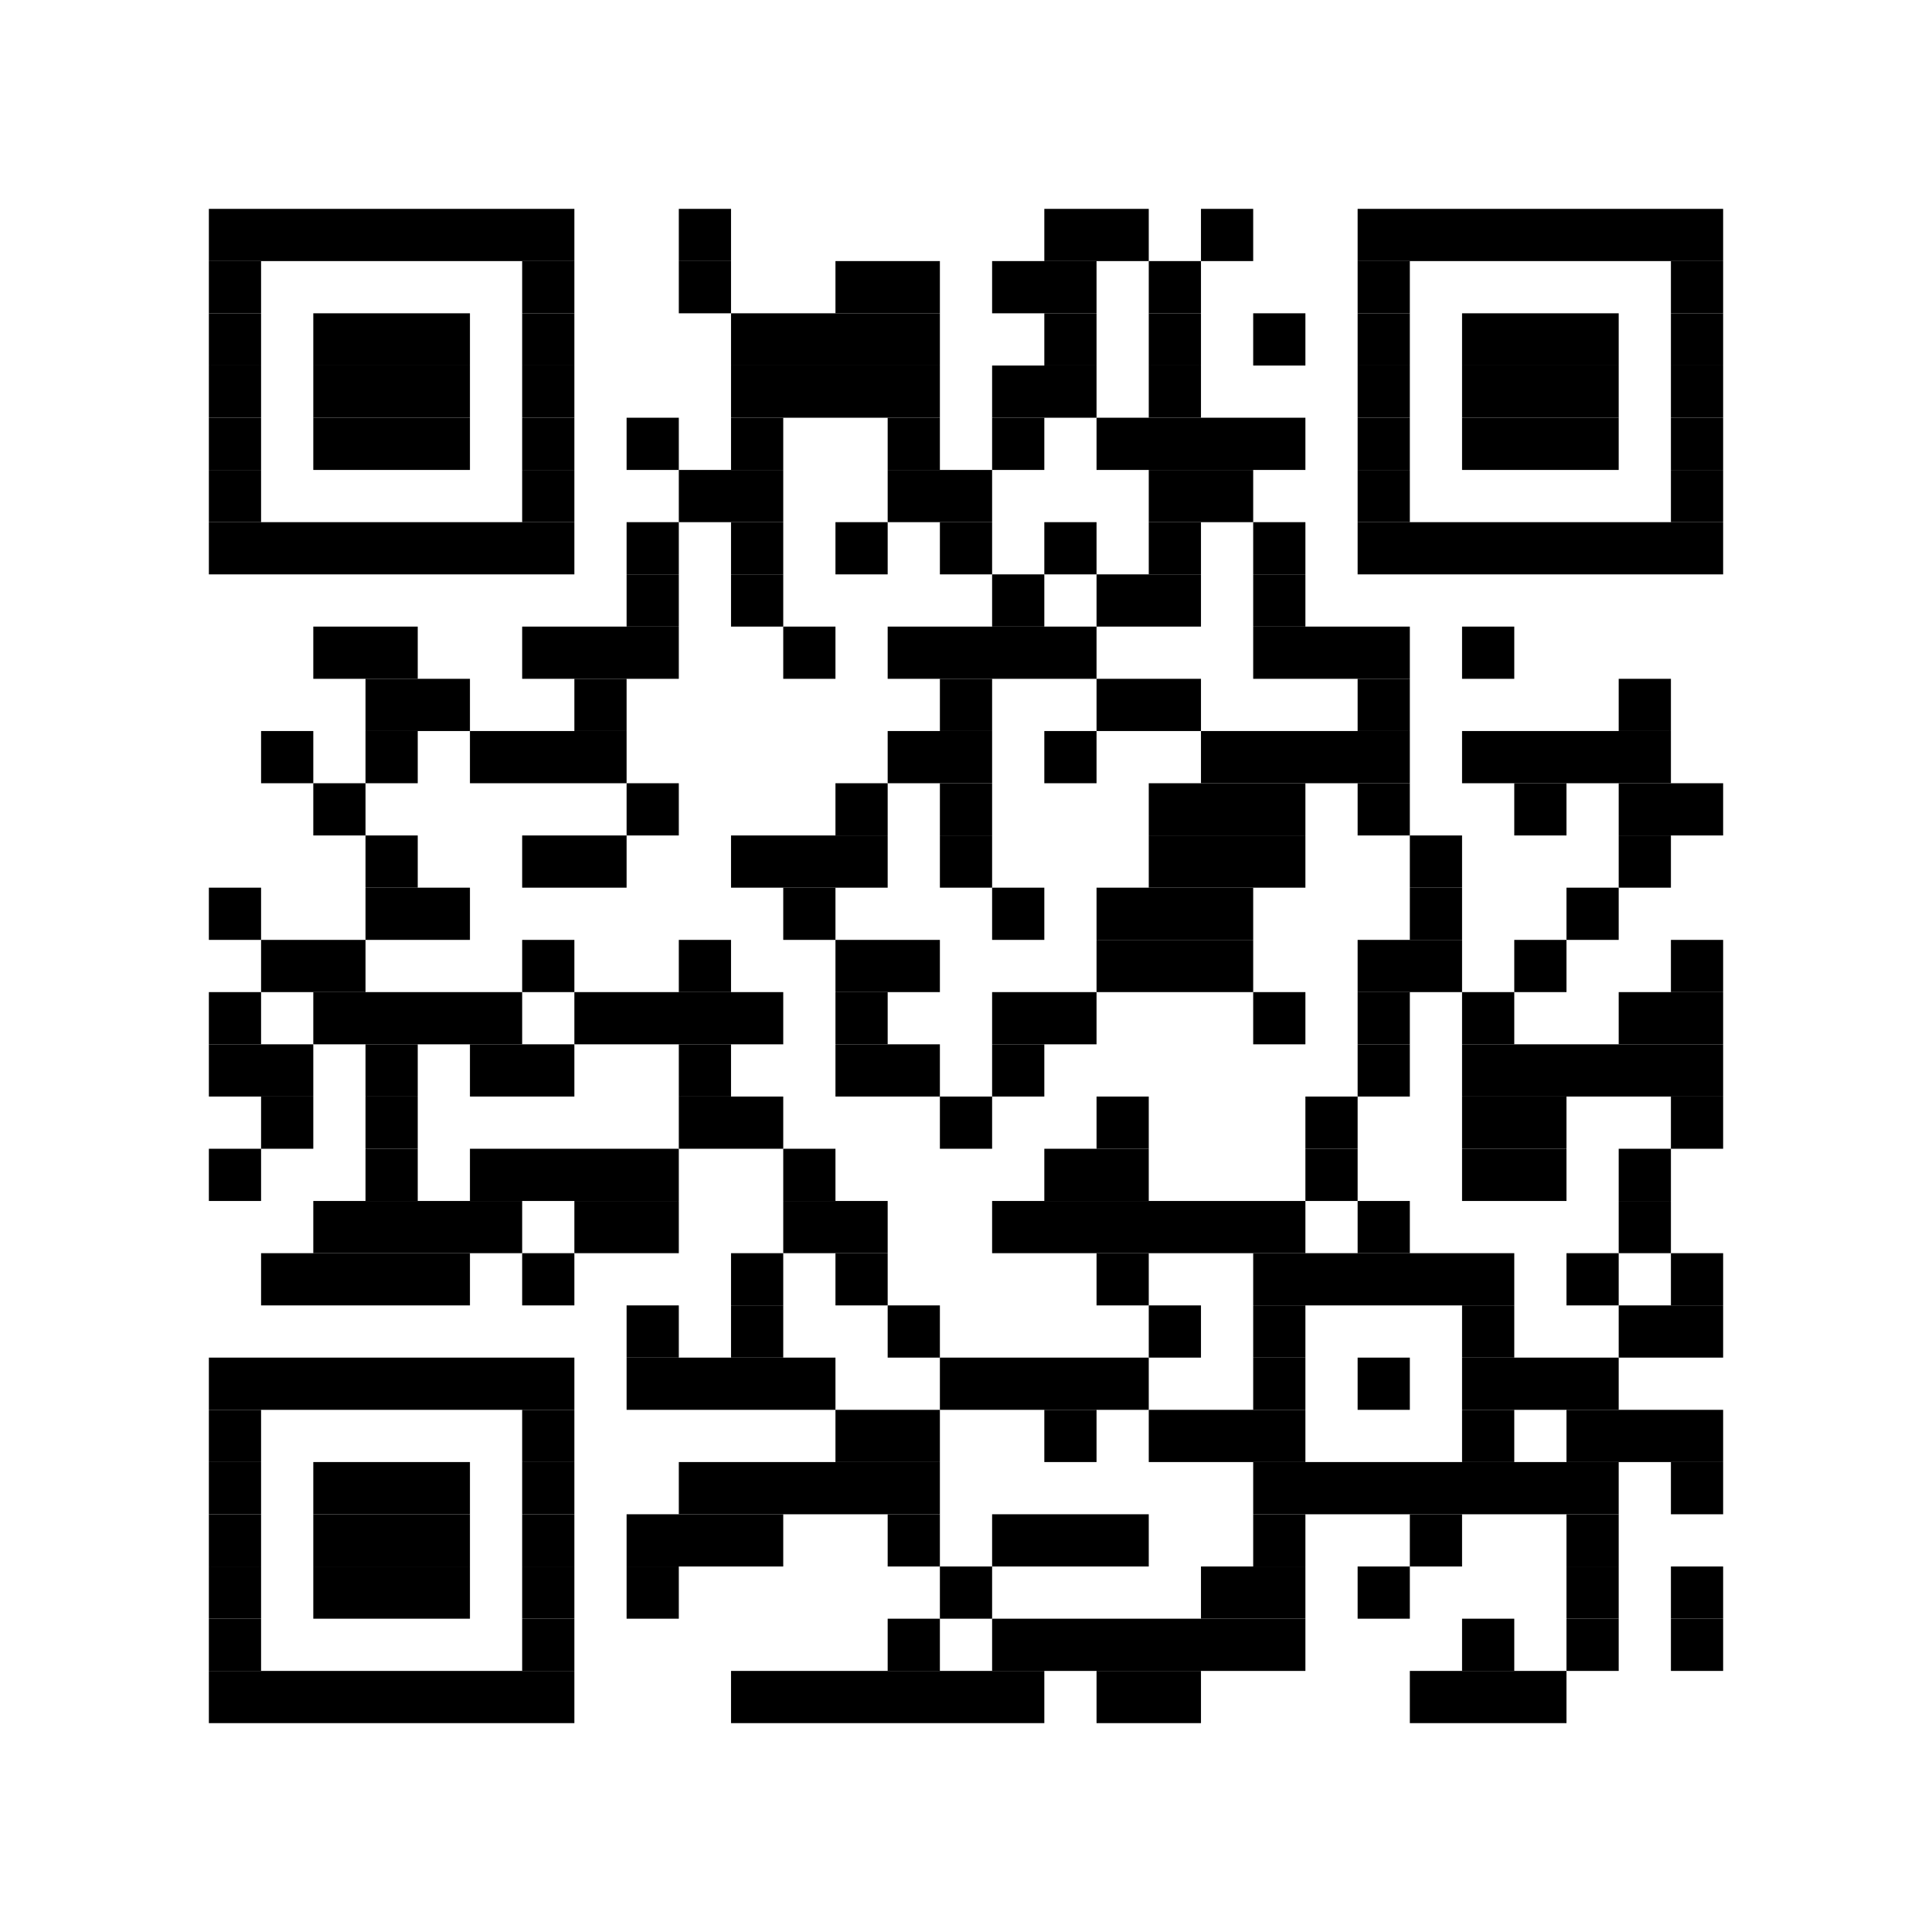
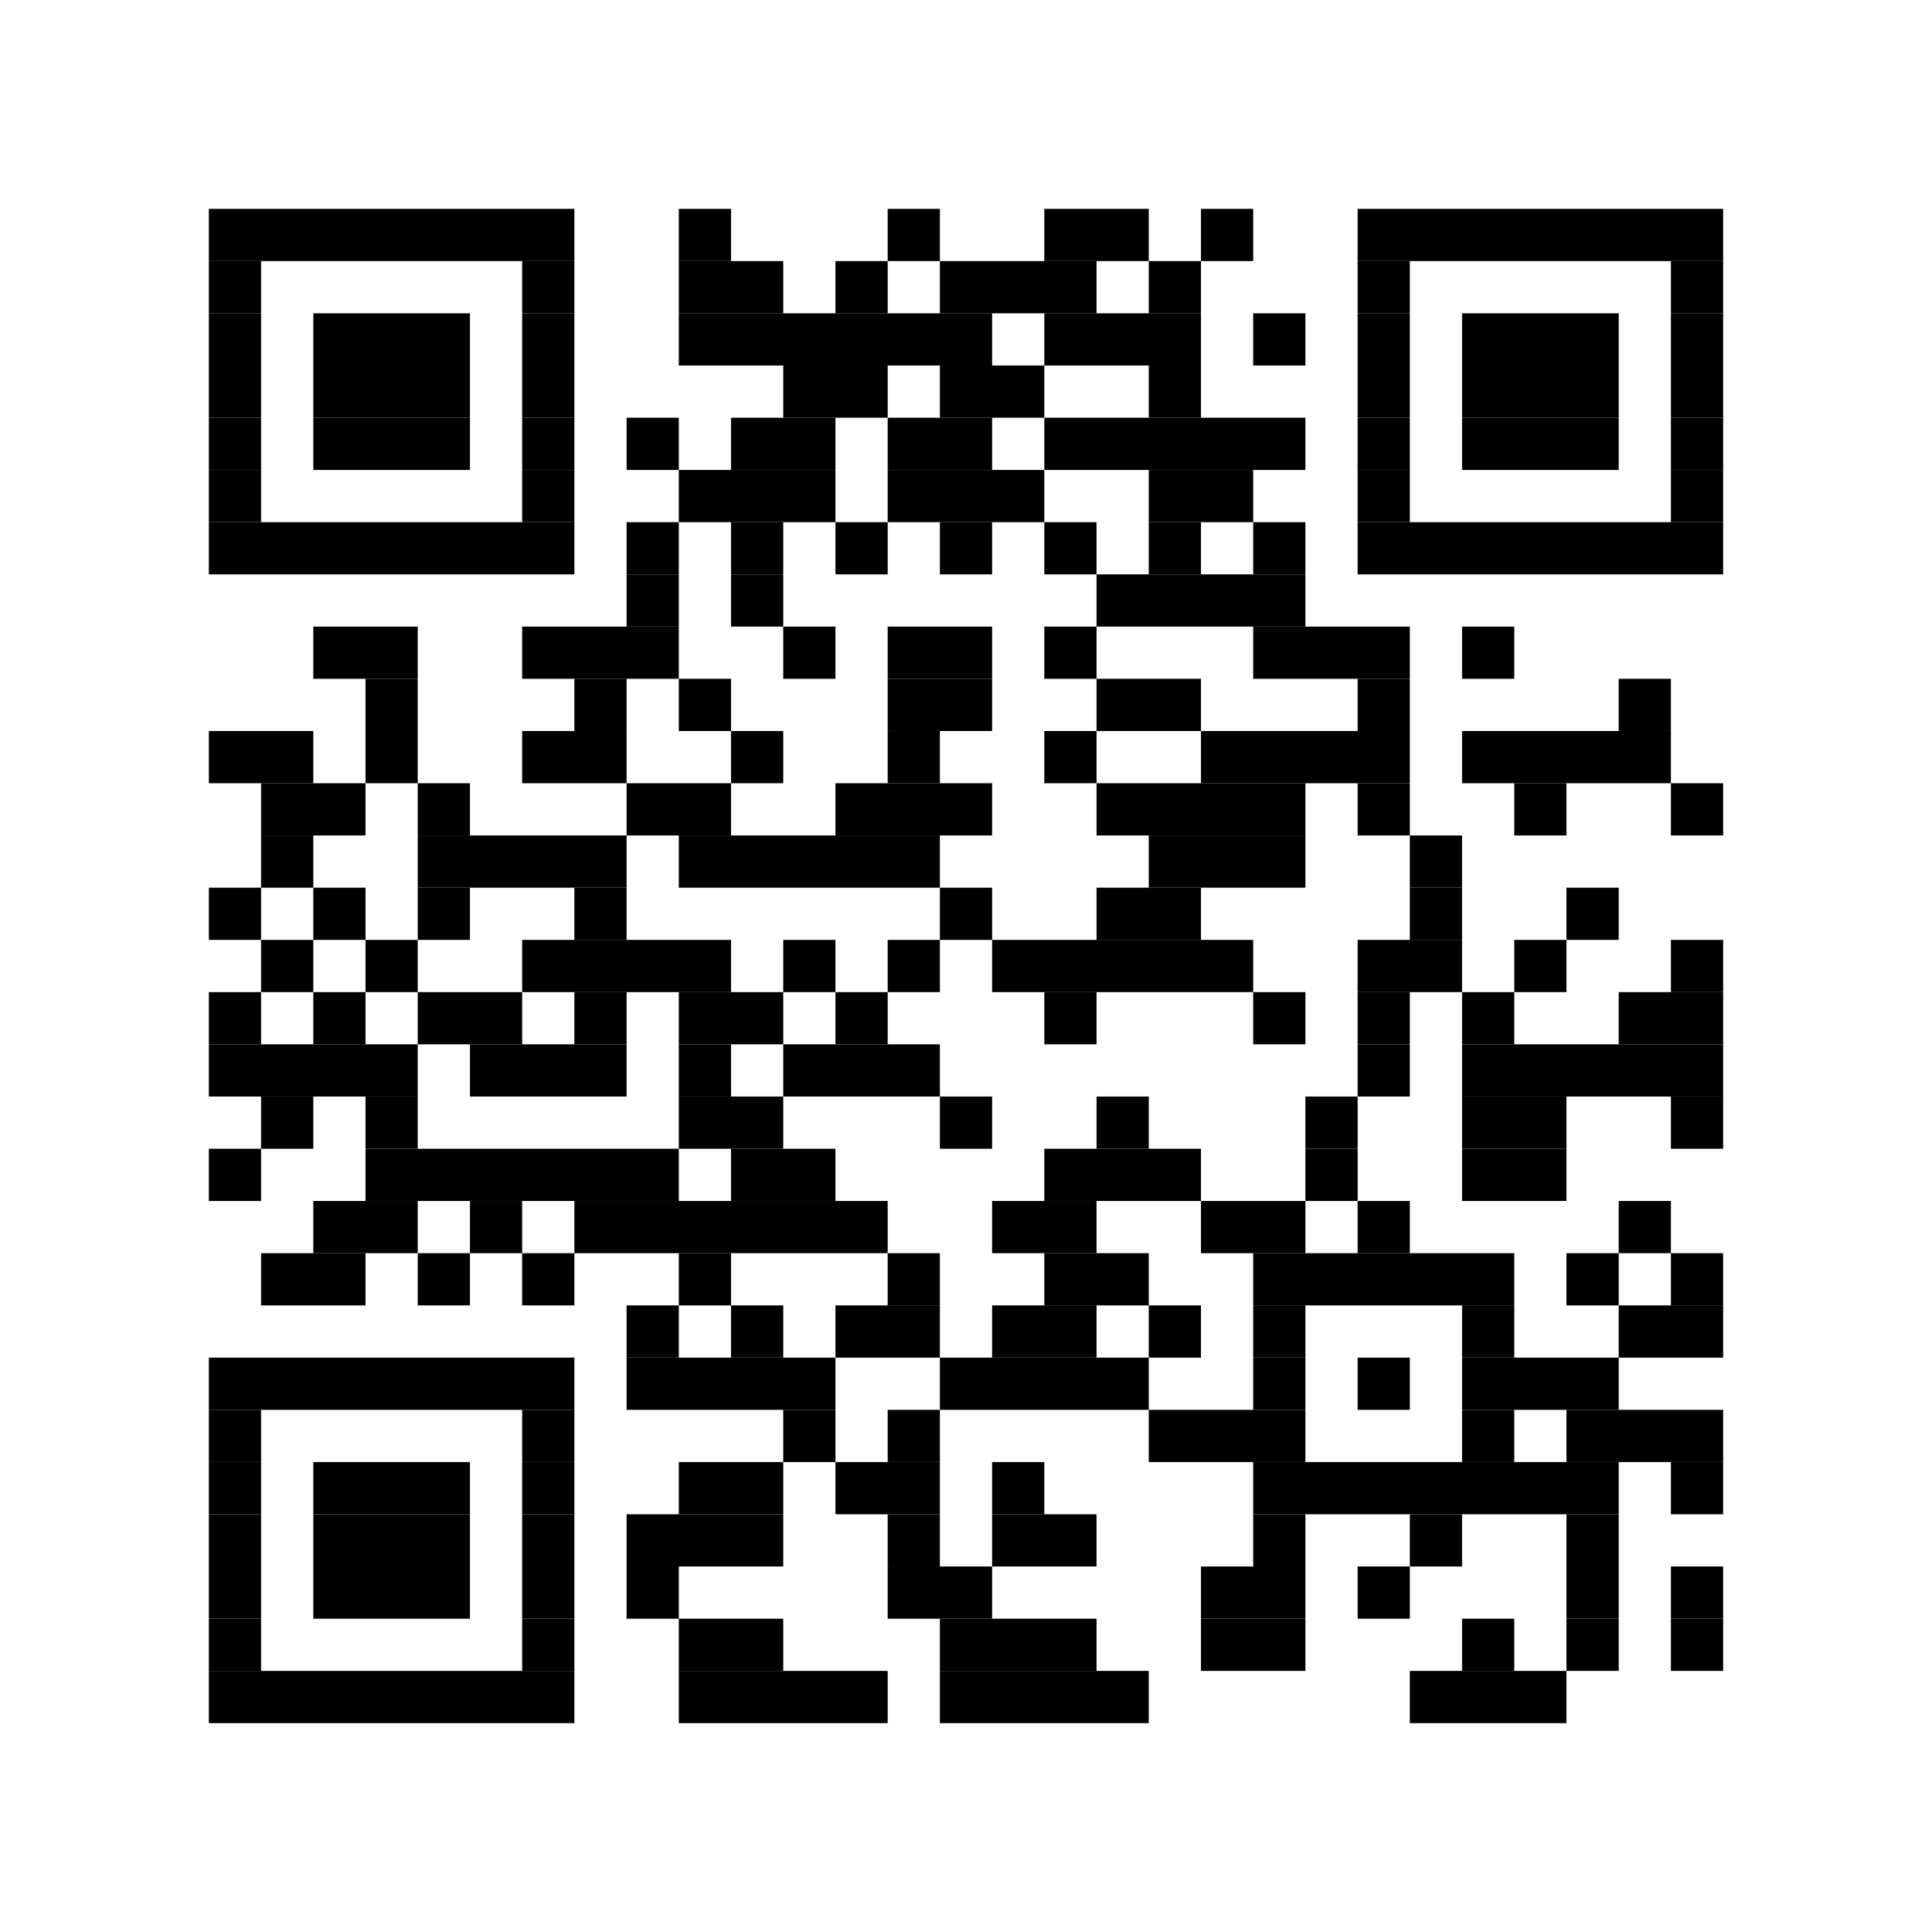
<svg xmlns="http://www.w3.org/2000/svg" width="3.92cm" height="3.92cm" viewBox="0 0 37 37" preserveAspectRatio="none" version="1.1">
  <g id="QRcode">
    <rect x="0" y="0" width="37" height="37" fill="#ffffff" />
    <g id="Pattern">
      <rect x="4" y="4" width="7" height="1" fill="#000000" />
      <rect x="13" y="4" width="1" height="1" fill="#000000" />
+       <rect x="17" y="4" width="1" height="1" fill="#000000" />
      <rect x="20" y="4" width="2" height="1" fill="#000000" />
      <rect x="23" y="4" width="1" height="1" fill="#000000" />
      <rect x="26" y="4" width="7" height="1" fill="#000000" />
      <rect x="4" y="5" width="1" height="1" fill="#000000" />
      <rect x="10" y="5" width="1" height="1" fill="#000000" />
-       <rect x="13" y="5" width="1" height="1" fill="#000000" />
-       <rect x="16" y="5" width="2" height="1" fill="#000000" />
-       <rect x="19" y="5" width="2" height="1" fill="#000000" />
+       <rect x="13" y="5" width="2" height="1" fill="#000000" />
+       <rect x="16" y="5" width="1" height="1" fill="#000000" />
+       <rect x="18" y="5" width="3" height="1" fill="#000000" />
      <rect x="22" y="5" width="1" height="1" fill="#000000" />
      <rect x="26" y="5" width="1" height="1" fill="#000000" />
      <rect x="32" y="5" width="1" height="1" fill="#000000" />
      <rect x="4" y="6" width="1" height="1" fill="#000000" />
      <rect x="6" y="6" width="3" height="1" fill="#000000" />
      <rect x="10" y="6" width="1" height="1" fill="#000000" />
-       <rect x="14" y="6" width="4" height="1" fill="#000000" />
-       <rect x="20" y="6" width="1" height="1" fill="#000000" />
-       <rect x="22" y="6" width="1" height="1" fill="#000000" />
+       <rect x="13" y="6" width="6" height="1" fill="#000000" />
+       <rect x="20" y="6" width="3" height="1" fill="#000000" />
      <rect x="24" y="6" width="1" height="1" fill="#000000" />
      <rect x="26" y="6" width="1" height="1" fill="#000000" />
      <rect x="28" y="6" width="3" height="1" fill="#000000" />
      <rect x="32" y="6" width="1" height="1" fill="#000000" />
      <rect x="4" y="7" width="1" height="1" fill="#000000" />
      <rect x="6" y="7" width="3" height="1" fill="#000000" />
      <rect x="10" y="7" width="1" height="1" fill="#000000" />
-       <rect x="14" y="7" width="4" height="1" fill="#000000" />
-       <rect x="19" y="7" width="2" height="1" fill="#000000" />
+       <rect x="15" y="7" width="2" height="1" fill="#000000" />
+       <rect x="18" y="7" width="2" height="1" fill="#000000" />
      <rect x="22" y="7" width="1" height="1" fill="#000000" />
      <rect x="26" y="7" width="1" height="1" fill="#000000" />
      <rect x="28" y="7" width="3" height="1" fill="#000000" />
      <rect x="32" y="7" width="1" height="1" fill="#000000" />
      <rect x="4" y="8" width="1" height="1" fill="#000000" />
      <rect x="6" y="8" width="3" height="1" fill="#000000" />
      <rect x="10" y="8" width="1" height="1" fill="#000000" />
      <rect x="12" y="8" width="1" height="1" fill="#000000" />
-       <rect x="14" y="8" width="1" height="1" fill="#000000" />
-       <rect x="17" y="8" width="1" height="1" fill="#000000" />
-       <rect x="19" y="8" width="1" height="1" fill="#000000" />
-       <rect x="21" y="8" width="4" height="1" fill="#000000" />
+       <rect x="14" y="8" width="2" height="1" fill="#000000" />
+       <rect x="17" y="8" width="2" height="1" fill="#000000" />
+       <rect x="20" y="8" width="5" height="1" fill="#000000" />
      <rect x="26" y="8" width="1" height="1" fill="#000000" />
      <rect x="28" y="8" width="3" height="1" fill="#000000" />
      <rect x="32" y="8" width="1" height="1" fill="#000000" />
      <rect x="4" y="9" width="1" height="1" fill="#000000" />
      <rect x="10" y="9" width="1" height="1" fill="#000000" />
-       <rect x="13" y="9" width="2" height="1" fill="#000000" />
-       <rect x="17" y="9" width="2" height="1" fill="#000000" />
+       <rect x="13" y="9" width="3" height="1" fill="#000000" />
+       <rect x="17" y="9" width="3" height="1" fill="#000000" />
      <rect x="22" y="9" width="2" height="1" fill="#000000" />
      <rect x="26" y="9" width="1" height="1" fill="#000000" />
      <rect x="32" y="9" width="1" height="1" fill="#000000" />
      <rect x="4" y="10" width="7" height="1" fill="#000000" />
      <rect x="12" y="10" width="1" height="1" fill="#000000" />
      <rect x="14" y="10" width="1" height="1" fill="#000000" />
      <rect x="16" y="10" width="1" height="1" fill="#000000" />
      <rect x="18" y="10" width="1" height="1" fill="#000000" />
      <rect x="20" y="10" width="1" height="1" fill="#000000" />
      <rect x="22" y="10" width="1" height="1" fill="#000000" />
      <rect x="24" y="10" width="1" height="1" fill="#000000" />
      <rect x="26" y="10" width="7" height="1" fill="#000000" />
      <rect x="12" y="11" width="1" height="1" fill="#000000" />
      <rect x="14" y="11" width="1" height="1" fill="#000000" />
-       <rect x="19" y="11" width="1" height="1" fill="#000000" />
-       <rect x="21" y="11" width="2" height="1" fill="#000000" />
-       <rect x="24" y="11" width="1" height="1" fill="#000000" />
+       <rect x="21" y="11" width="4" height="1" fill="#000000" />
      <rect x="6" y="12" width="2" height="1" fill="#000000" />
      <rect x="10" y="12" width="3" height="1" fill="#000000" />
      <rect x="15" y="12" width="1" height="1" fill="#000000" />
-       <rect x="17" y="12" width="4" height="1" fill="#000000" />
+       <rect x="17" y="12" width="2" height="1" fill="#000000" />
+       <rect x="20" y="12" width="1" height="1" fill="#000000" />
      <rect x="24" y="12" width="3" height="1" fill="#000000" />
      <rect x="28" y="12" width="1" height="1" fill="#000000" />
-       <rect x="7" y="13" width="2" height="1" fill="#000000" />
+       <rect x="7" y="13" width="1" height="1" fill="#000000" />
      <rect x="11" y="13" width="1" height="1" fill="#000000" />
-       <rect x="18" y="13" width="1" height="1" fill="#000000" />
+       <rect x="13" y="13" width="1" height="1" fill="#000000" />
+       <rect x="17" y="13" width="2" height="1" fill="#000000" />
      <rect x="21" y="13" width="2" height="1" fill="#000000" />
      <rect x="26" y="13" width="1" height="1" fill="#000000" />
      <rect x="31" y="13" width="1" height="1" fill="#000000" />
-       <rect x="5" y="14" width="1" height="1" fill="#000000" />
+       <rect x="4" y="14" width="2" height="1" fill="#000000" />
      <rect x="7" y="14" width="1" height="1" fill="#000000" />
-       <rect x="9" y="14" width="3" height="1" fill="#000000" />
-       <rect x="17" y="14" width="2" height="1" fill="#000000" />
+       <rect x="10" y="14" width="2" height="1" fill="#000000" />
+       <rect x="14" y="14" width="1" height="1" fill="#000000" />
+       <rect x="17" y="14" width="1" height="1" fill="#000000" />
      <rect x="20" y="14" width="1" height="1" fill="#000000" />
      <rect x="23" y="14" width="4" height="1" fill="#000000" />
      <rect x="28" y="14" width="4" height="1" fill="#000000" />
-       <rect x="6" y="15" width="1" height="1" fill="#000000" />
-       <rect x="12" y="15" width="1" height="1" fill="#000000" />
-       <rect x="16" y="15" width="1" height="1" fill="#000000" />
-       <rect x="18" y="15" width="1" height="1" fill="#000000" />
-       <rect x="22" y="15" width="3" height="1" fill="#000000" />
+       <rect x="5" y="15" width="2" height="1" fill="#000000" />
+       <rect x="8" y="15" width="1" height="1" fill="#000000" />
+       <rect x="12" y="15" width="2" height="1" fill="#000000" />
+       <rect x="16" y="15" width="3" height="1" fill="#000000" />
+       <rect x="21" y="15" width="4" height="1" fill="#000000" />
      <rect x="26" y="15" width="1" height="1" fill="#000000" />
      <rect x="29" y="15" width="1" height="1" fill="#000000" />
-       <rect x="31" y="15" width="2" height="1" fill="#000000" />
-       <rect x="7" y="16" width="1" height="1" fill="#000000" />
-       <rect x="10" y="16" width="2" height="1" fill="#000000" />
-       <rect x="14" y="16" width="3" height="1" fill="#000000" />
-       <rect x="18" y="16" width="1" height="1" fill="#000000" />
+       <rect x="32" y="15" width="1" height="1" fill="#000000" />
+       <rect x="5" y="16" width="1" height="1" fill="#000000" />
+       <rect x="8" y="16" width="4" height="1" fill="#000000" />
+       <rect x="13" y="16" width="5" height="1" fill="#000000" />
      <rect x="22" y="16" width="3" height="1" fill="#000000" />
      <rect x="27" y="16" width="1" height="1" fill="#000000" />
-       <rect x="31" y="16" width="1" height="1" fill="#000000" />
      <rect x="4" y="17" width="1" height="1" fill="#000000" />
-       <rect x="7" y="17" width="2" height="1" fill="#000000" />
-       <rect x="15" y="17" width="1" height="1" fill="#000000" />
-       <rect x="19" y="17" width="1" height="1" fill="#000000" />
-       <rect x="21" y="17" width="3" height="1" fill="#000000" />
+       <rect x="6" y="17" width="1" height="1" fill="#000000" />
+       <rect x="8" y="17" width="1" height="1" fill="#000000" />
+       <rect x="11" y="17" width="1" height="1" fill="#000000" />
+       <rect x="18" y="17" width="1" height="1" fill="#000000" />
+       <rect x="21" y="17" width="2" height="1" fill="#000000" />
      <rect x="27" y="17" width="1" height="1" fill="#000000" />
      <rect x="30" y="17" width="1" height="1" fill="#000000" />
-       <rect x="5" y="18" width="2" height="1" fill="#000000" />
-       <rect x="10" y="18" width="1" height="1" fill="#000000" />
-       <rect x="13" y="18" width="1" height="1" fill="#000000" />
-       <rect x="16" y="18" width="2" height="1" fill="#000000" />
-       <rect x="21" y="18" width="3" height="1" fill="#000000" />
+       <rect x="5" y="18" width="1" height="1" fill="#000000" />
+       <rect x="7" y="18" width="1" height="1" fill="#000000" />
+       <rect x="10" y="18" width="4" height="1" fill="#000000" />
+       <rect x="15" y="18" width="1" height="1" fill="#000000" />
+       <rect x="17" y="18" width="1" height="1" fill="#000000" />
+       <rect x="19" y="18" width="5" height="1" fill="#000000" />
      <rect x="26" y="18" width="2" height="1" fill="#000000" />
      <rect x="29" y="18" width="1" height="1" fill="#000000" />
      <rect x="32" y="18" width="1" height="1" fill="#000000" />
      <rect x="4" y="19" width="1" height="1" fill="#000000" />
-       <rect x="6" y="19" width="4" height="1" fill="#000000" />
-       <rect x="11" y="19" width="4" height="1" fill="#000000" />
+       <rect x="6" y="19" width="1" height="1" fill="#000000" />
+       <rect x="8" y="19" width="2" height="1" fill="#000000" />
+       <rect x="11" y="19" width="1" height="1" fill="#000000" />
+       <rect x="13" y="19" width="2" height="1" fill="#000000" />
      <rect x="16" y="19" width="1" height="1" fill="#000000" />
-       <rect x="19" y="19" width="2" height="1" fill="#000000" />
+       <rect x="20" y="19" width="1" height="1" fill="#000000" />
      <rect x="24" y="19" width="1" height="1" fill="#000000" />
      <rect x="26" y="19" width="1" height="1" fill="#000000" />
      <rect x="28" y="19" width="1" height="1" fill="#000000" />
      <rect x="31" y="19" width="2" height="1" fill="#000000" />
-       <rect x="4" y="20" width="2" height="1" fill="#000000" />
-       <rect x="7" y="20" width="1" height="1" fill="#000000" />
-       <rect x="9" y="20" width="2" height="1" fill="#000000" />
+       <rect x="4" y="20" width="4" height="1" fill="#000000" />
+       <rect x="9" y="20" width="3" height="1" fill="#000000" />
      <rect x="13" y="20" width="1" height="1" fill="#000000" />
-       <rect x="16" y="20" width="2" height="1" fill="#000000" />
-       <rect x="19" y="20" width="1" height="1" fill="#000000" />
+       <rect x="15" y="20" width="3" height="1" fill="#000000" />
      <rect x="26" y="20" width="1" height="1" fill="#000000" />
      <rect x="28" y="20" width="5" height="1" fill="#000000" />
      <rect x="5" y="21" width="1" height="1" fill="#000000" />
      <rect x="7" y="21" width="1" height="1" fill="#000000" />
      <rect x="13" y="21" width="2" height="1" fill="#000000" />
      <rect x="18" y="21" width="1" height="1" fill="#000000" />
      <rect x="21" y="21" width="1" height="1" fill="#000000" />
      <rect x="25" y="21" width="1" height="1" fill="#000000" />
      <rect x="28" y="21" width="2" height="1" fill="#000000" />
      <rect x="32" y="21" width="1" height="1" fill="#000000" />
      <rect x="4" y="22" width="1" height="1" fill="#000000" />
-       <rect x="7" y="22" width="1" height="1" fill="#000000" />
-       <rect x="9" y="22" width="4" height="1" fill="#000000" />
-       <rect x="15" y="22" width="1" height="1" fill="#000000" />
-       <rect x="20" y="22" width="2" height="1" fill="#000000" />
+       <rect x="7" y="22" width="6" height="1" fill="#000000" />
+       <rect x="14" y="22" width="2" height="1" fill="#000000" />
+       <rect x="20" y="22" width="3" height="1" fill="#000000" />
      <rect x="25" y="22" width="1" height="1" fill="#000000" />
      <rect x="28" y="22" width="2" height="1" fill="#000000" />
-       <rect x="31" y="22" width="1" height="1" fill="#000000" />
-       <rect x="6" y="23" width="4" height="1" fill="#000000" />
-       <rect x="11" y="23" width="2" height="1" fill="#000000" />
-       <rect x="15" y="23" width="2" height="1" fill="#000000" />
-       <rect x="19" y="23" width="6" height="1" fill="#000000" />
+       <rect x="6" y="23" width="2" height="1" fill="#000000" />
+       <rect x="9" y="23" width="1" height="1" fill="#000000" />
+       <rect x="11" y="23" width="6" height="1" fill="#000000" />
+       <rect x="19" y="23" width="2" height="1" fill="#000000" />
+       <rect x="23" y="23" width="2" height="1" fill="#000000" />
      <rect x="26" y="23" width="1" height="1" fill="#000000" />
      <rect x="31" y="23" width="1" height="1" fill="#000000" />
-       <rect x="5" y="24" width="4" height="1" fill="#000000" />
+       <rect x="5" y="24" width="2" height="1" fill="#000000" />
+       <rect x="8" y="24" width="1" height="1" fill="#000000" />
      <rect x="10" y="24" width="1" height="1" fill="#000000" />
-       <rect x="14" y="24" width="1" height="1" fill="#000000" />
-       <rect x="16" y="24" width="1" height="1" fill="#000000" />
-       <rect x="21" y="24" width="1" height="1" fill="#000000" />
+       <rect x="13" y="24" width="1" height="1" fill="#000000" />
+       <rect x="17" y="24" width="1" height="1" fill="#000000" />
+       <rect x="20" y="24" width="2" height="1" fill="#000000" />
      <rect x="24" y="24" width="5" height="1" fill="#000000" />
      <rect x="30" y="24" width="1" height="1" fill="#000000" />
      <rect x="32" y="24" width="1" height="1" fill="#000000" />
      <rect x="12" y="25" width="1" height="1" fill="#000000" />
      <rect x="14" y="25" width="1" height="1" fill="#000000" />
-       <rect x="17" y="25" width="1" height="1" fill="#000000" />
+       <rect x="16" y="25" width="2" height="1" fill="#000000" />
+       <rect x="19" y="25" width="2" height="1" fill="#000000" />
      <rect x="22" y="25" width="1" height="1" fill="#000000" />
      <rect x="24" y="25" width="1" height="1" fill="#000000" />
      <rect x="28" y="25" width="1" height="1" fill="#000000" />
      <rect x="31" y="25" width="2" height="1" fill="#000000" />
      <rect x="4" y="26" width="7" height="1" fill="#000000" />
      <rect x="12" y="26" width="4" height="1" fill="#000000" />
      <rect x="18" y="26" width="4" height="1" fill="#000000" />
      <rect x="24" y="26" width="1" height="1" fill="#000000" />
      <rect x="26" y="26" width="1" height="1" fill="#000000" />
      <rect x="28" y="26" width="3" height="1" fill="#000000" />
      <rect x="4" y="27" width="1" height="1" fill="#000000" />
      <rect x="10" y="27" width="1" height="1" fill="#000000" />
-       <rect x="16" y="27" width="2" height="1" fill="#000000" />
-       <rect x="20" y="27" width="1" height="1" fill="#000000" />
+       <rect x="15" y="27" width="1" height="1" fill="#000000" />
+       <rect x="17" y="27" width="1" height="1" fill="#000000" />
      <rect x="22" y="27" width="3" height="1" fill="#000000" />
      <rect x="28" y="27" width="1" height="1" fill="#000000" />
      <rect x="30" y="27" width="3" height="1" fill="#000000" />
      <rect x="4" y="28" width="1" height="1" fill="#000000" />
      <rect x="6" y="28" width="3" height="1" fill="#000000" />
      <rect x="10" y="28" width="1" height="1" fill="#000000" />
-       <rect x="13" y="28" width="5" height="1" fill="#000000" />
+       <rect x="13" y="28" width="2" height="1" fill="#000000" />
+       <rect x="16" y="28" width="2" height="1" fill="#000000" />
+       <rect x="19" y="28" width="1" height="1" fill="#000000" />
      <rect x="24" y="28" width="7" height="1" fill="#000000" />
      <rect x="32" y="28" width="1" height="1" fill="#000000" />
      <rect x="4" y="29" width="1" height="1" fill="#000000" />
      <rect x="6" y="29" width="3" height="1" fill="#000000" />
      <rect x="10" y="29" width="1" height="1" fill="#000000" />
      <rect x="12" y="29" width="3" height="1" fill="#000000" />
      <rect x="17" y="29" width="1" height="1" fill="#000000" />
-       <rect x="19" y="29" width="3" height="1" fill="#000000" />
+       <rect x="19" y="29" width="2" height="1" fill="#000000" />
      <rect x="24" y="29" width="1" height="1" fill="#000000" />
      <rect x="27" y="29" width="1" height="1" fill="#000000" />
      <rect x="30" y="29" width="1" height="1" fill="#000000" />
      <rect x="4" y="30" width="1" height="1" fill="#000000" />
      <rect x="6" y="30" width="3" height="1" fill="#000000" />
      <rect x="10" y="30" width="1" height="1" fill="#000000" />
      <rect x="12" y="30" width="1" height="1" fill="#000000" />
-       <rect x="18" y="30" width="1" height="1" fill="#000000" />
+       <rect x="17" y="30" width="2" height="1" fill="#000000" />
      <rect x="23" y="30" width="2" height="1" fill="#000000" />
      <rect x="26" y="30" width="1" height="1" fill="#000000" />
      <rect x="30" y="30" width="1" height="1" fill="#000000" />
      <rect x="32" y="30" width="1" height="1" fill="#000000" />
      <rect x="4" y="31" width="1" height="1" fill="#000000" />
      <rect x="10" y="31" width="1" height="1" fill="#000000" />
-       <rect x="17" y="31" width="1" height="1" fill="#000000" />
-       <rect x="19" y="31" width="6" height="1" fill="#000000" />
+       <rect x="13" y="31" width="2" height="1" fill="#000000" />
+       <rect x="18" y="31" width="3" height="1" fill="#000000" />
+       <rect x="23" y="31" width="2" height="1" fill="#000000" />
      <rect x="28" y="31" width="1" height="1" fill="#000000" />
      <rect x="30" y="31" width="1" height="1" fill="#000000" />
      <rect x="32" y="31" width="1" height="1" fill="#000000" />
      <rect x="4" y="32" width="7" height="1" fill="#000000" />
-       <rect x="14" y="32" width="6" height="1" fill="#000000" />
-       <rect x="21" y="32" width="2" height="1" fill="#000000" />
+       <rect x="13" y="32" width="4" height="1" fill="#000000" />
+       <rect x="18" y="32" width="4" height="1" fill="#000000" />
      <rect x="27" y="32" width="3" height="1" fill="#000000" />
    </g>
  </g>
</svg>
